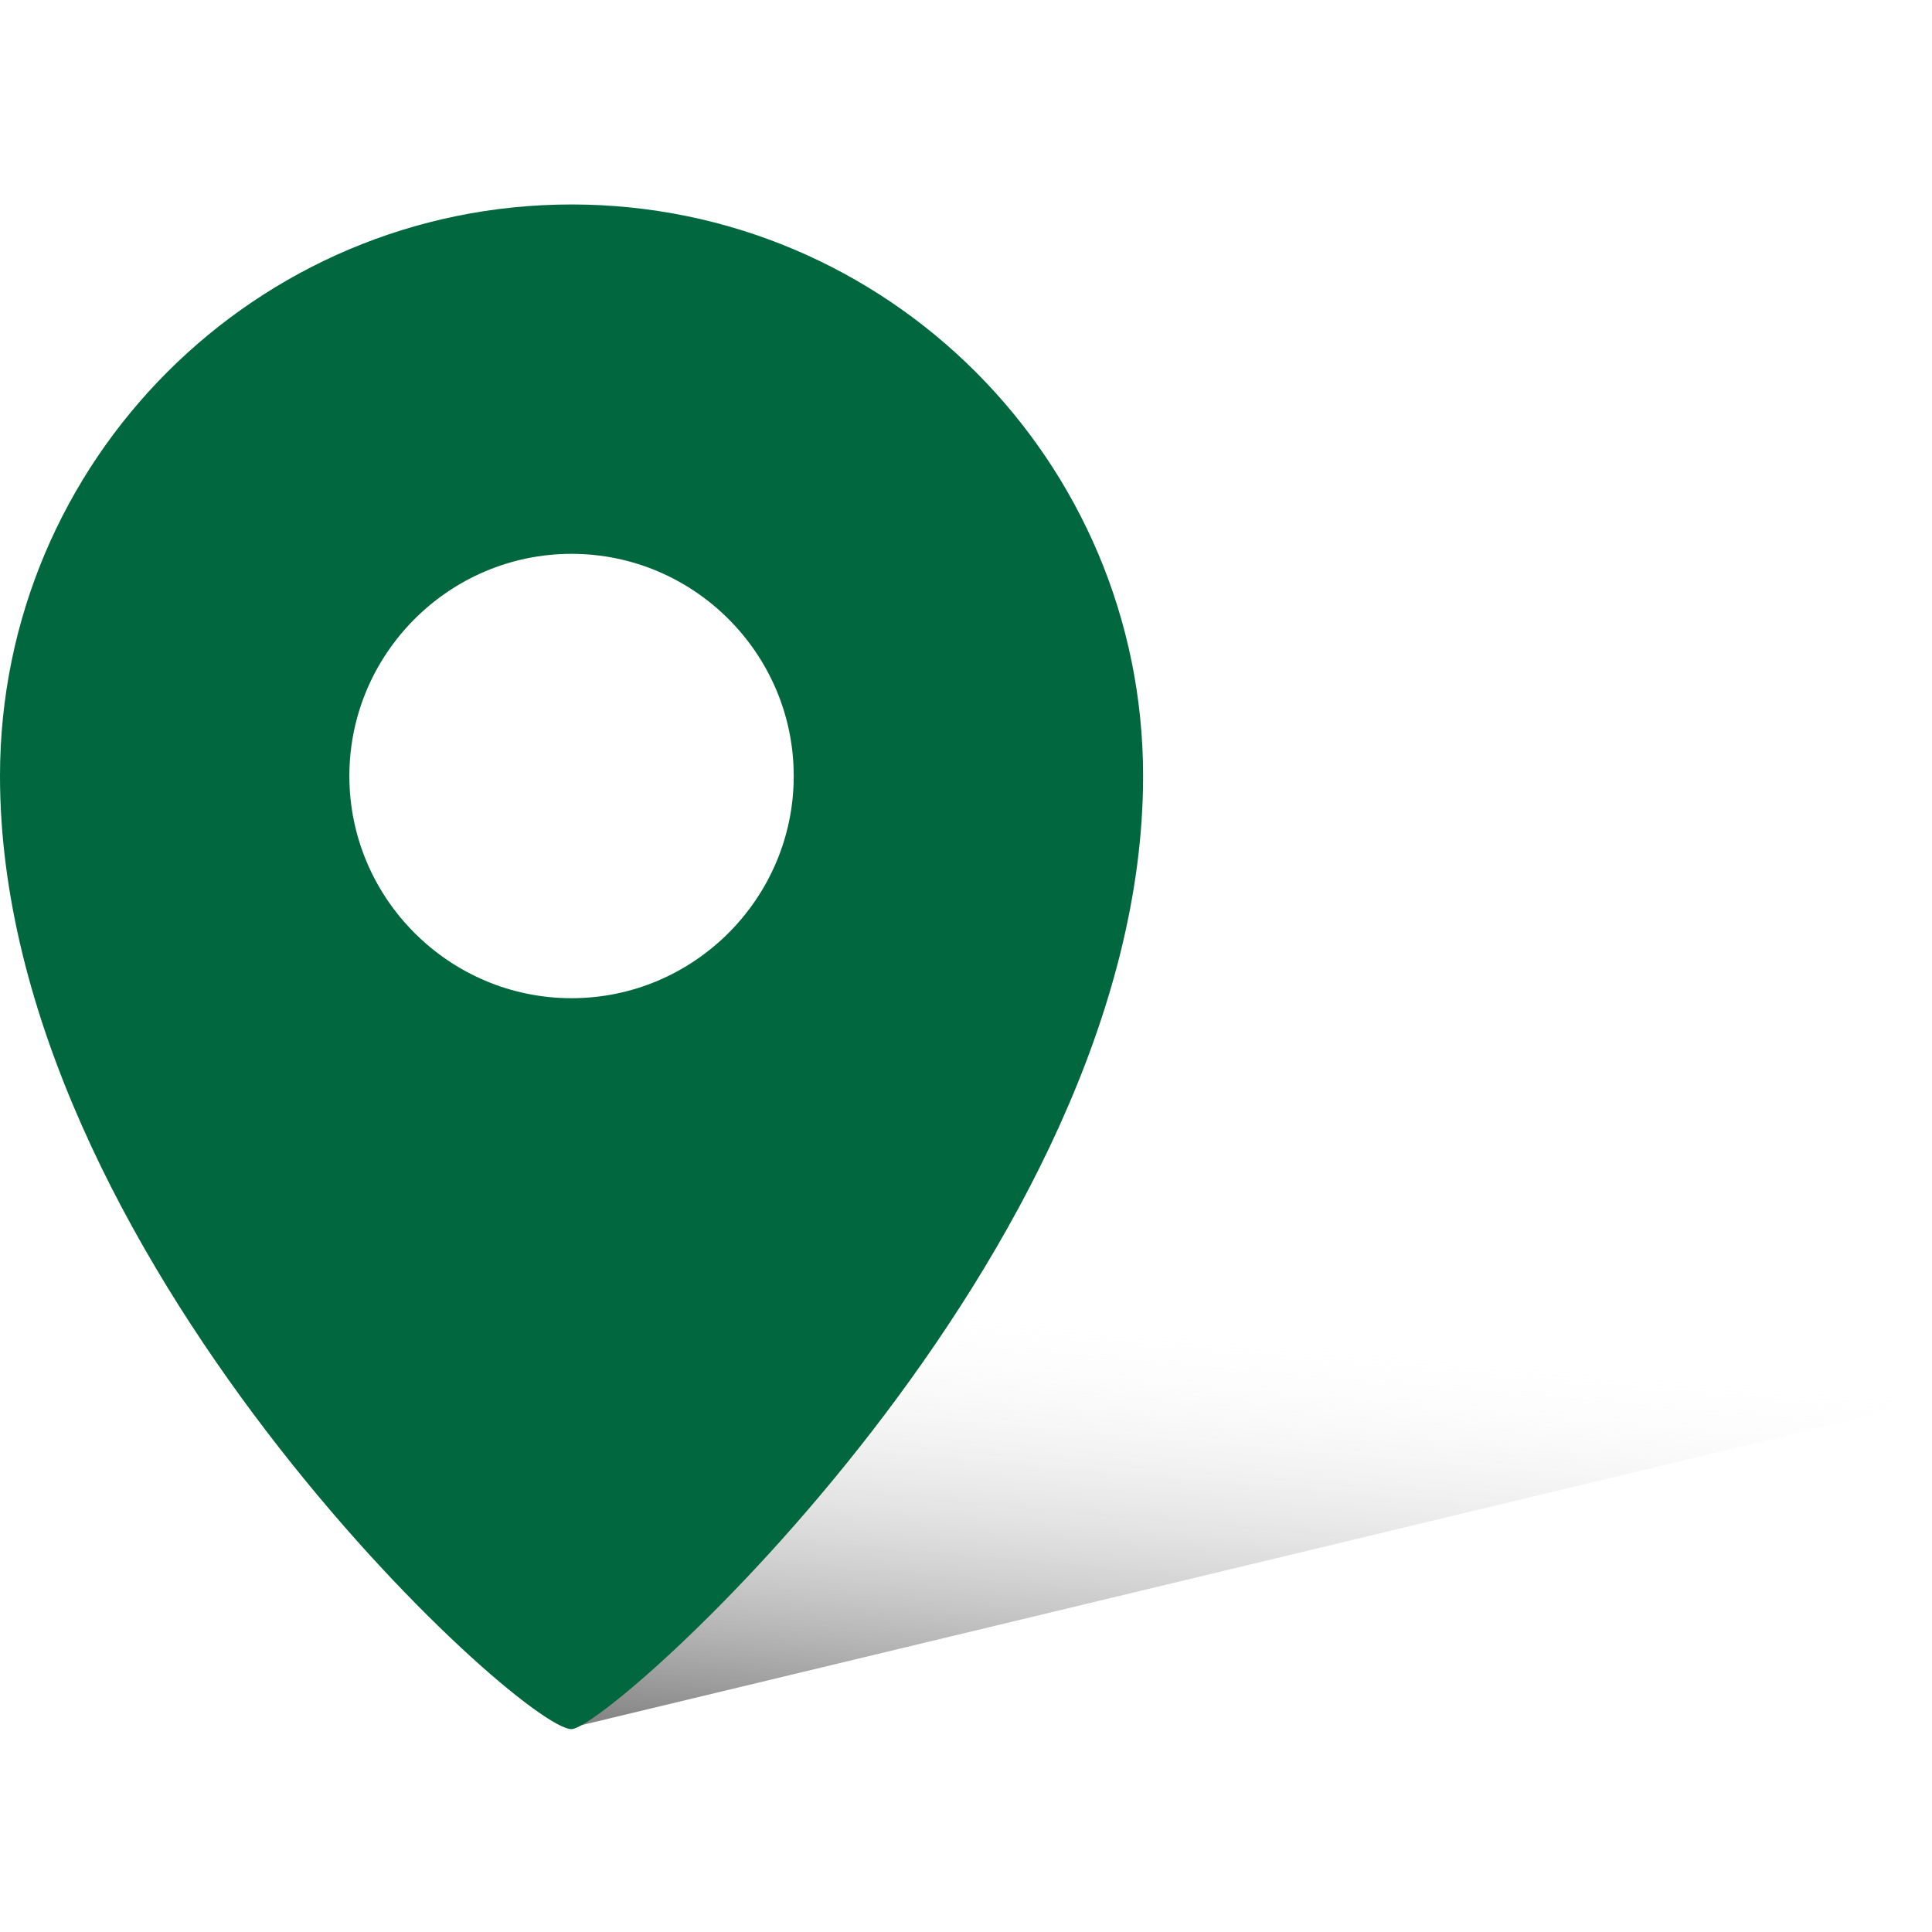
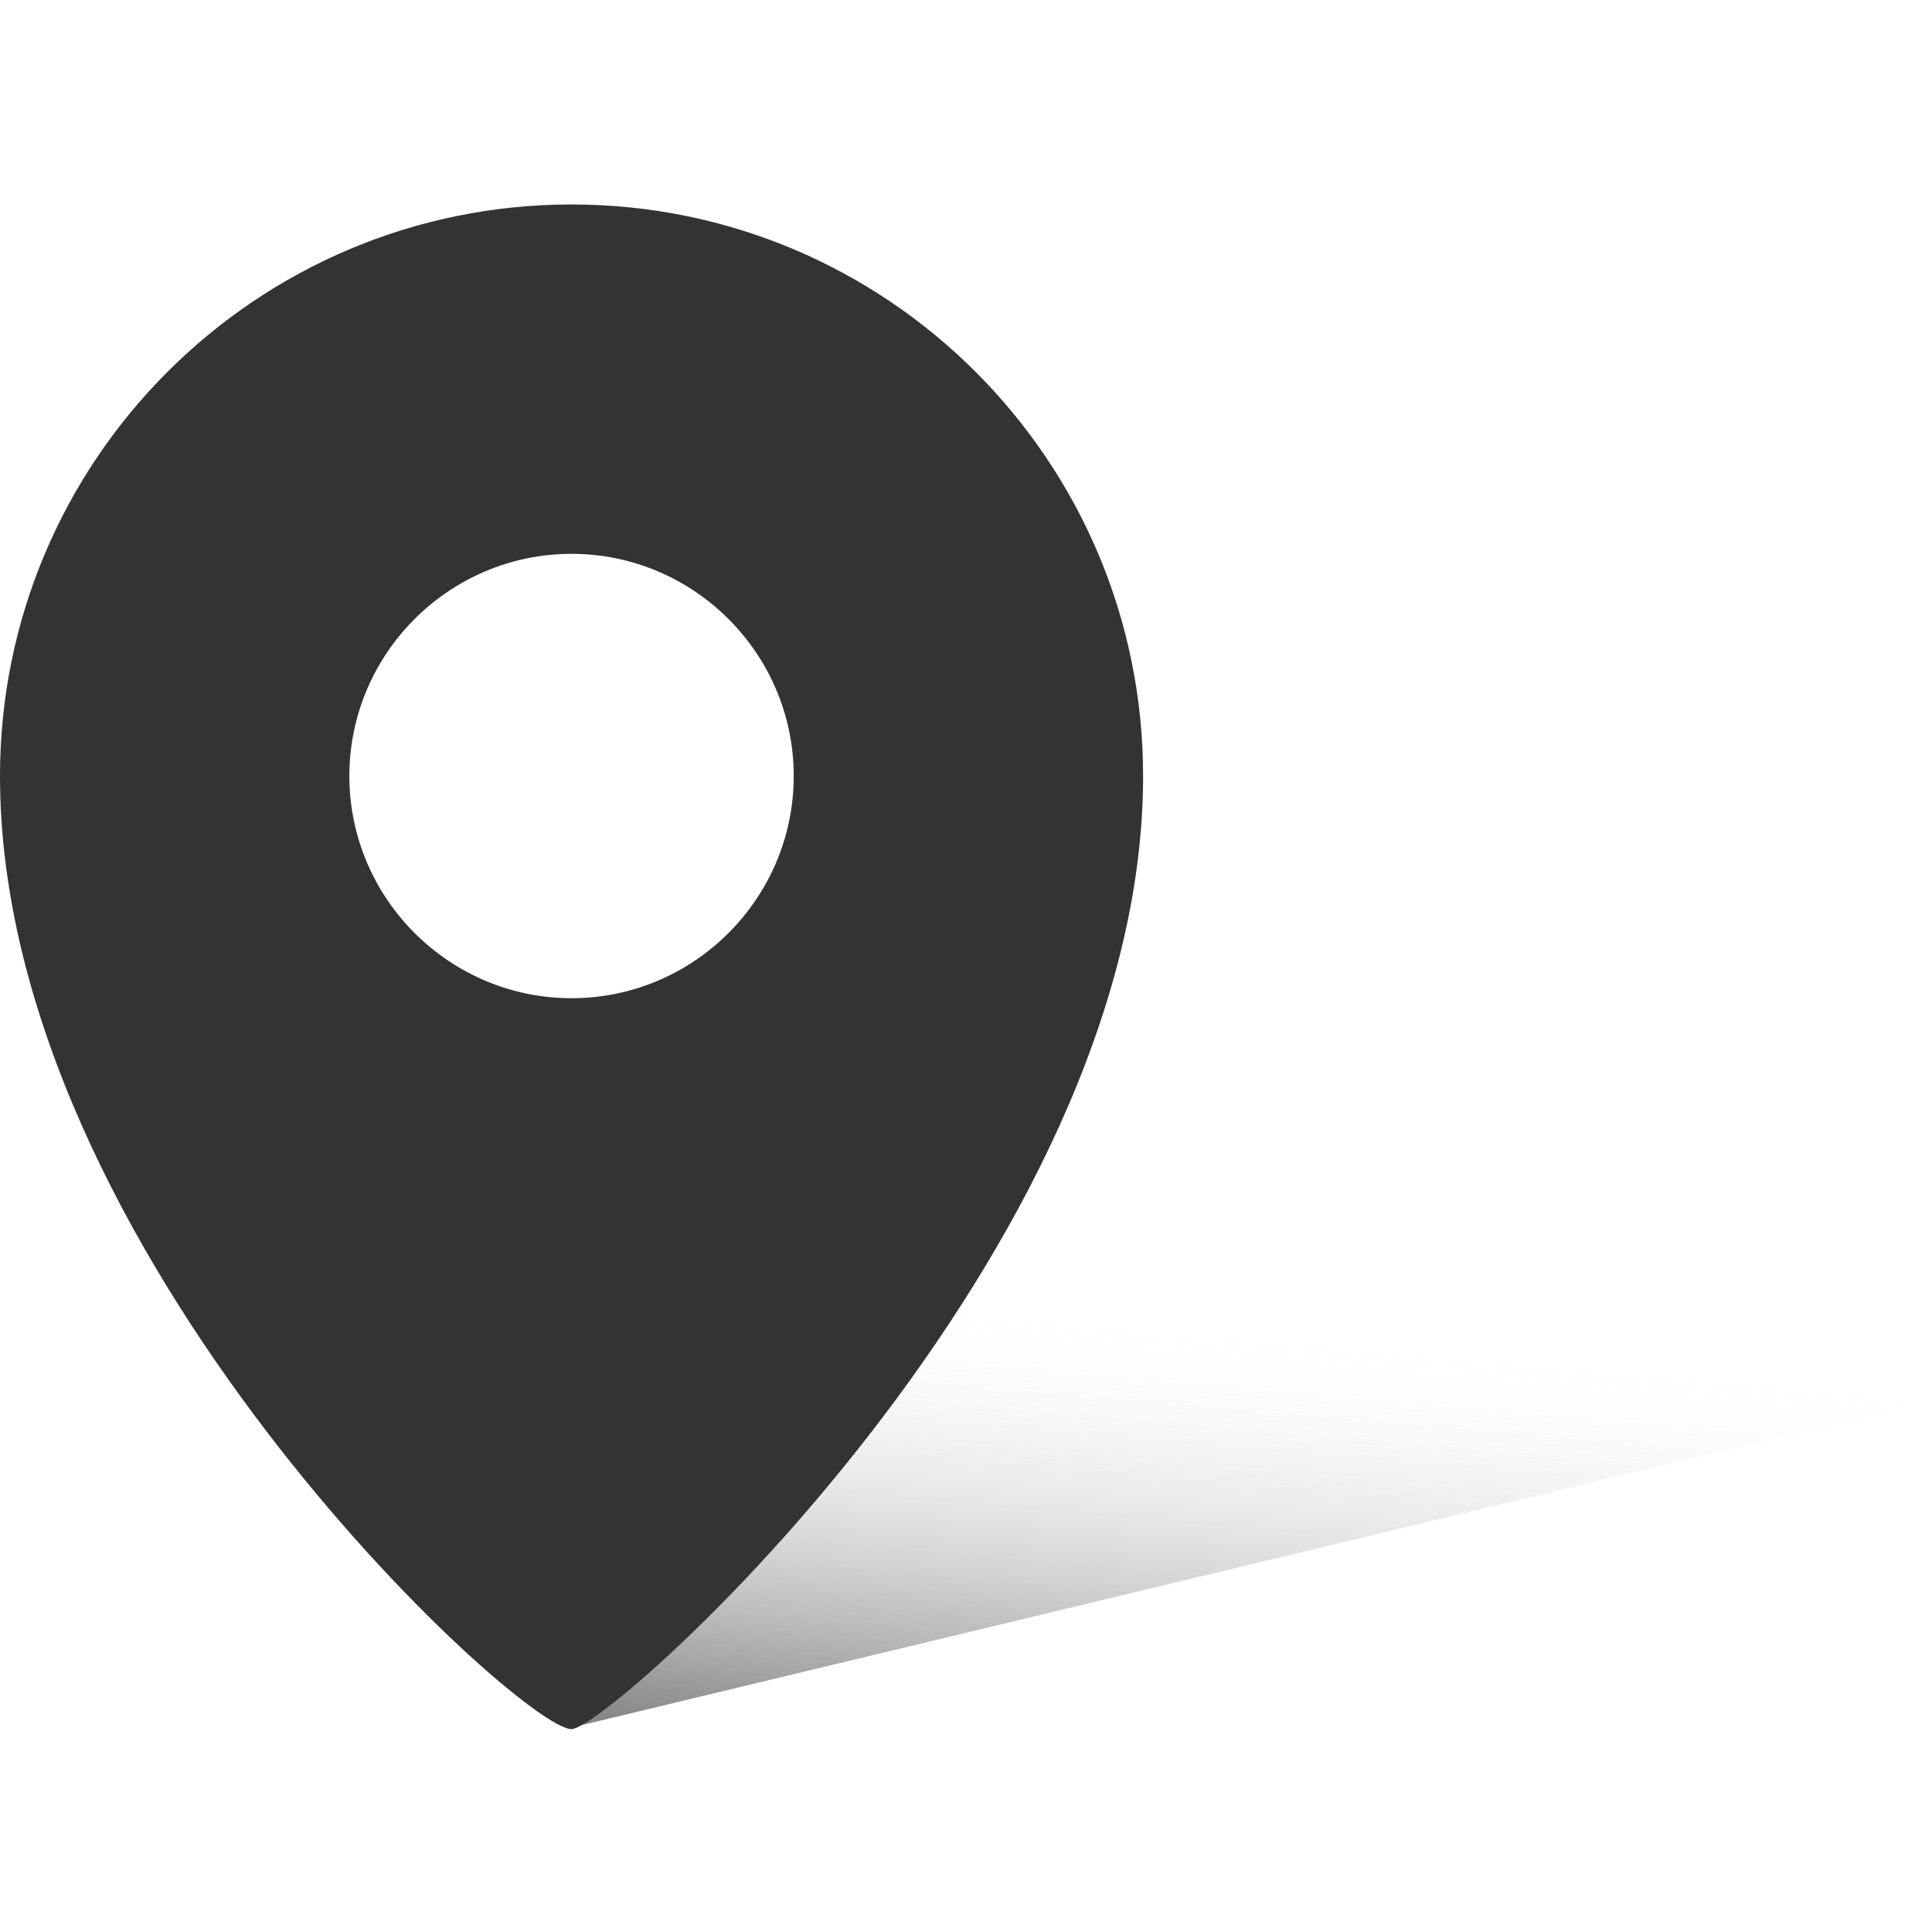
<svg xmlns="http://www.w3.org/2000/svg" version="1.1" id="Слой_1" x="0px" y="0px" viewBox="0 0 120 120" style="enable-background:new 0 0 120 120;" xml:space="preserve">
  <style type="text/css">
	.st0{fill:url(#XMLID_2_);}
- 	.st1{fill:#01673f;}
+ 	.st1{fill:#333333;}
</style>
  <g>
    <linearGradient id="XMLID_2_" gradientUnits="userSpaceOnUse" x1="76.659" y1="81.951" x2="74.141" y2="110.722">
      <stop offset="0" style="stop-color:#FFFFFF;stop-opacity:0" />
      <stop offset="1" style="stop-color:#000000;stop-opacity:0.5" />
    </linearGradient>
    <polygon id="XMLID_909_" class="st0" points="35.5,107.3 120,87 33.2,78.1  " />
    <path id="XMLID_1199_" class="st1" d="M35.5,12.7C15.9,12.7,0,28.6,0,48.2c0,29.6,32.3,59.2,35.5,59.2C38,107.3,71,77.8,71,48.2   C71,28.6,55.1,12.7,35.5,12.7z M35.5,62c-7.6,0-13.8-6.2-13.8-13.8s6.2-13.8,13.8-13.8s13.8,6.2,13.8,13.8S43.1,62,35.5,62z" />
  </g>
</svg>
